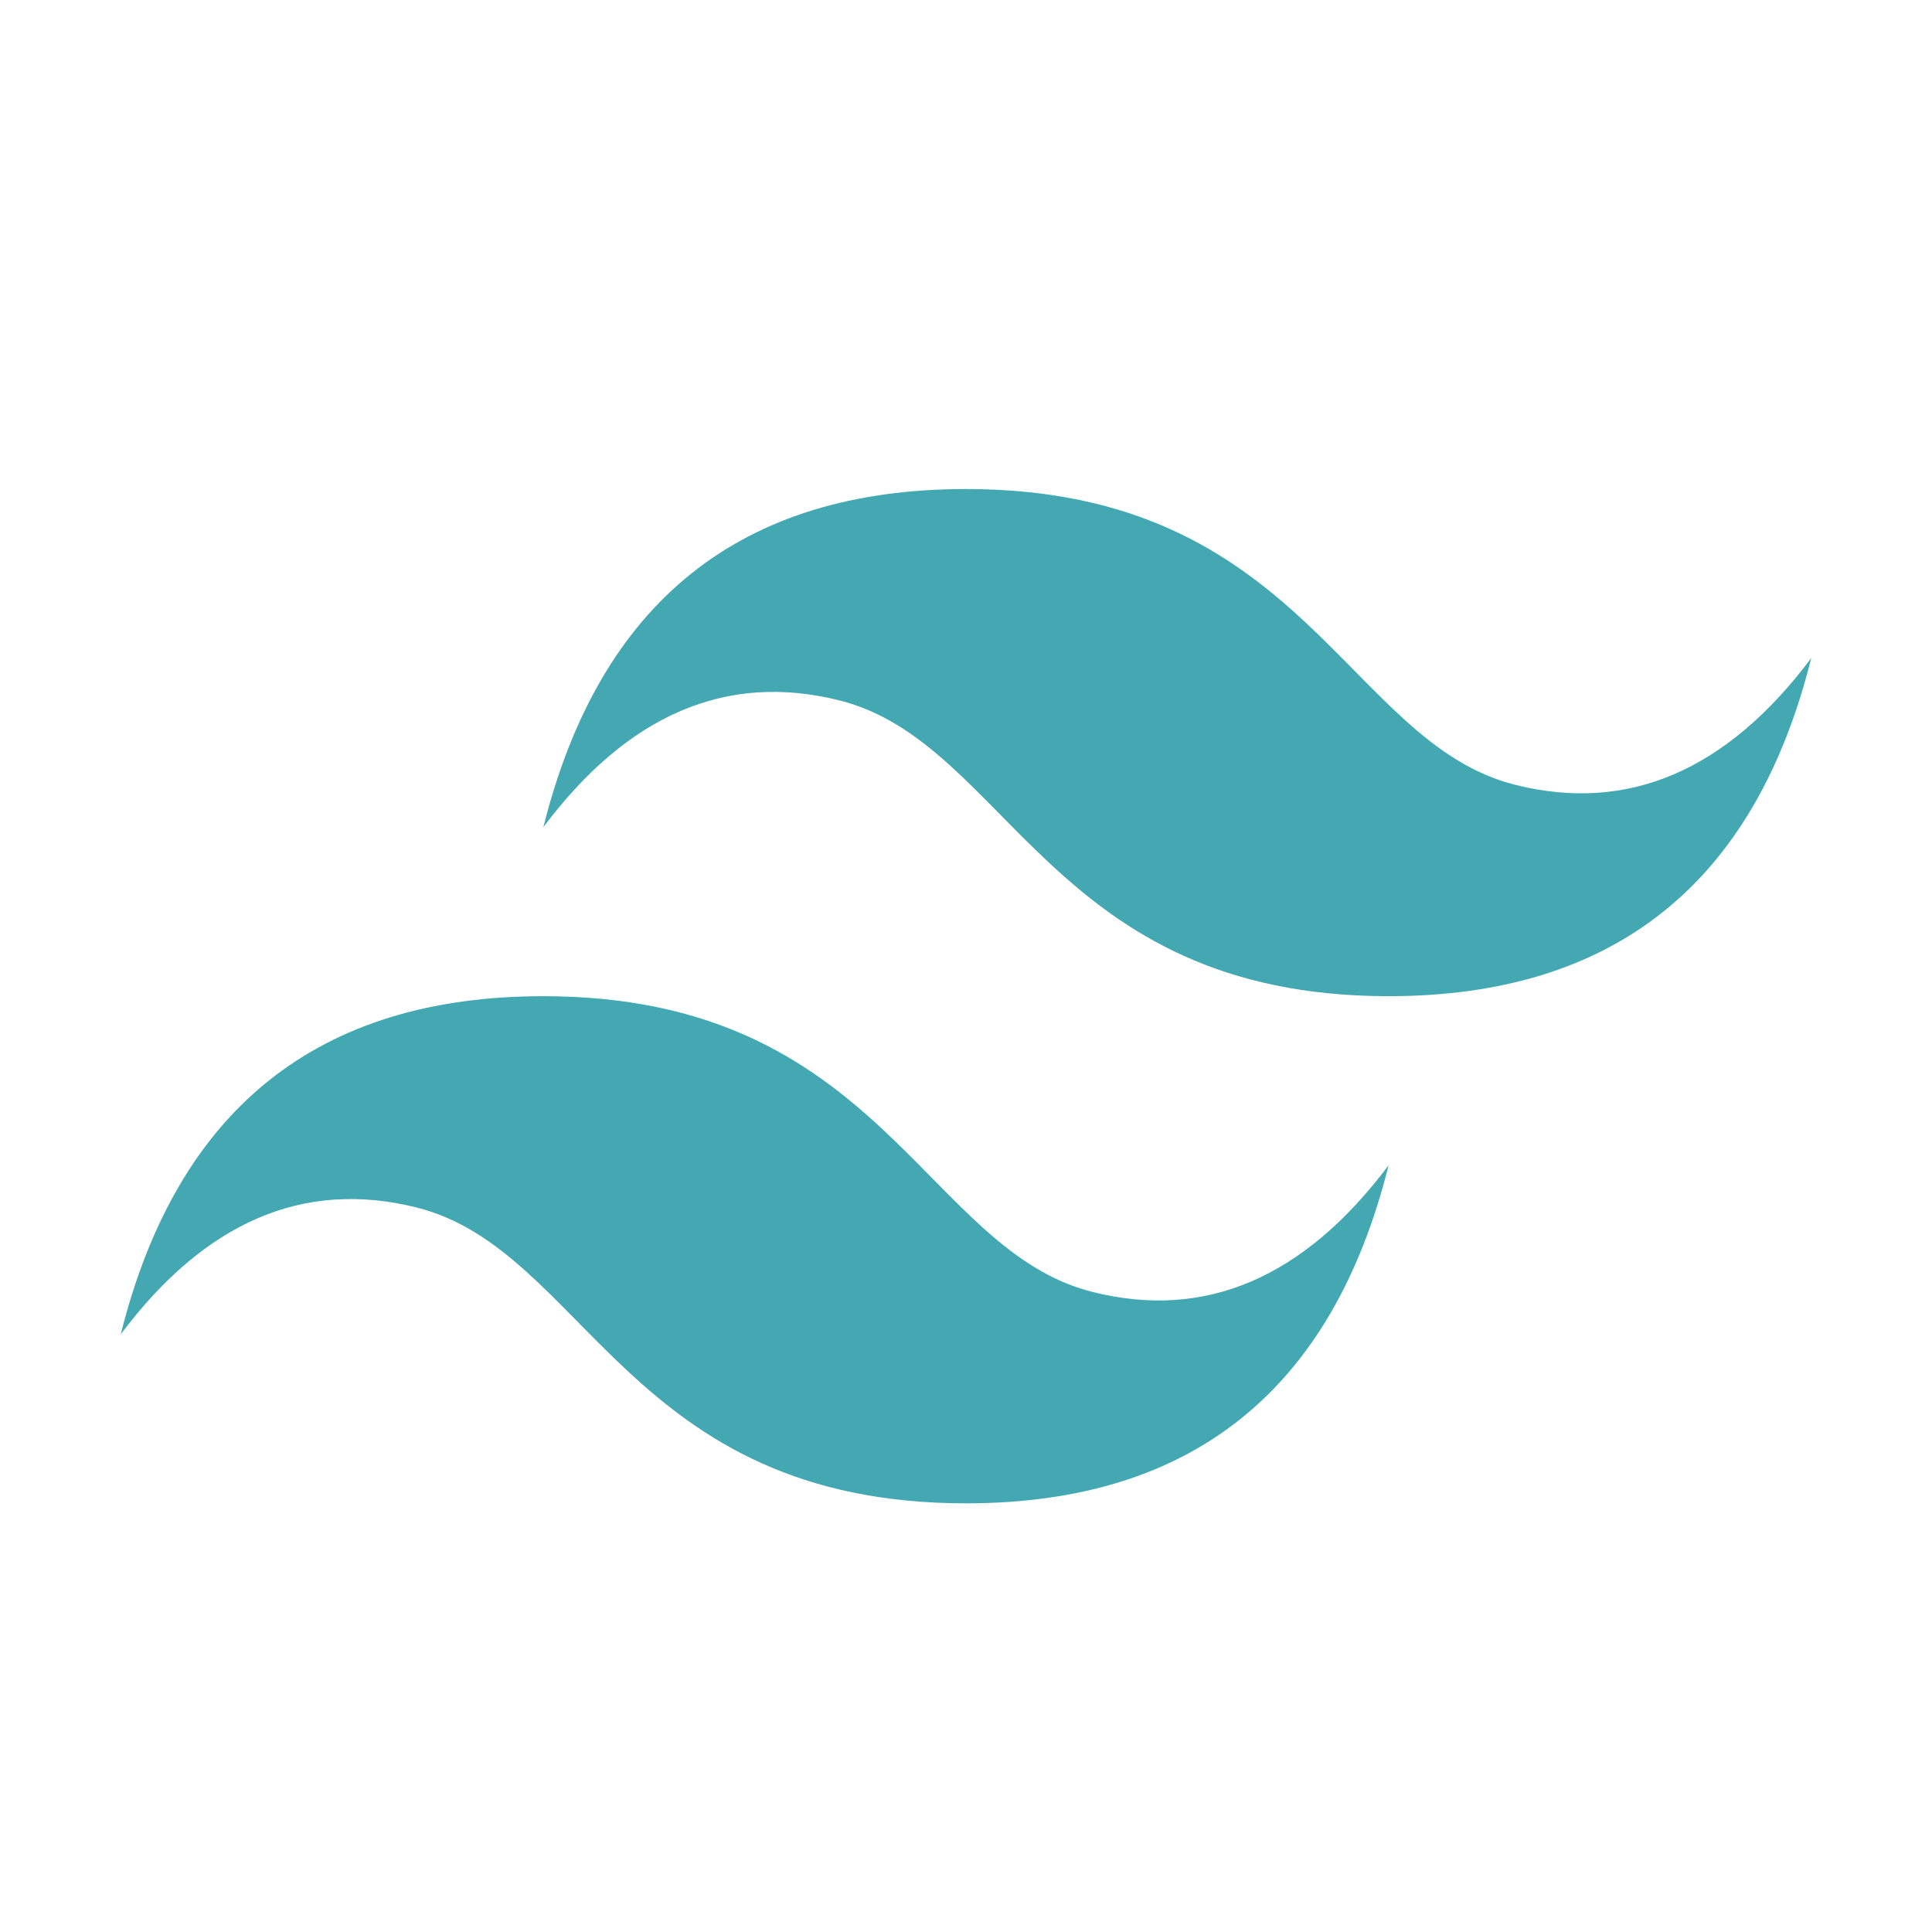
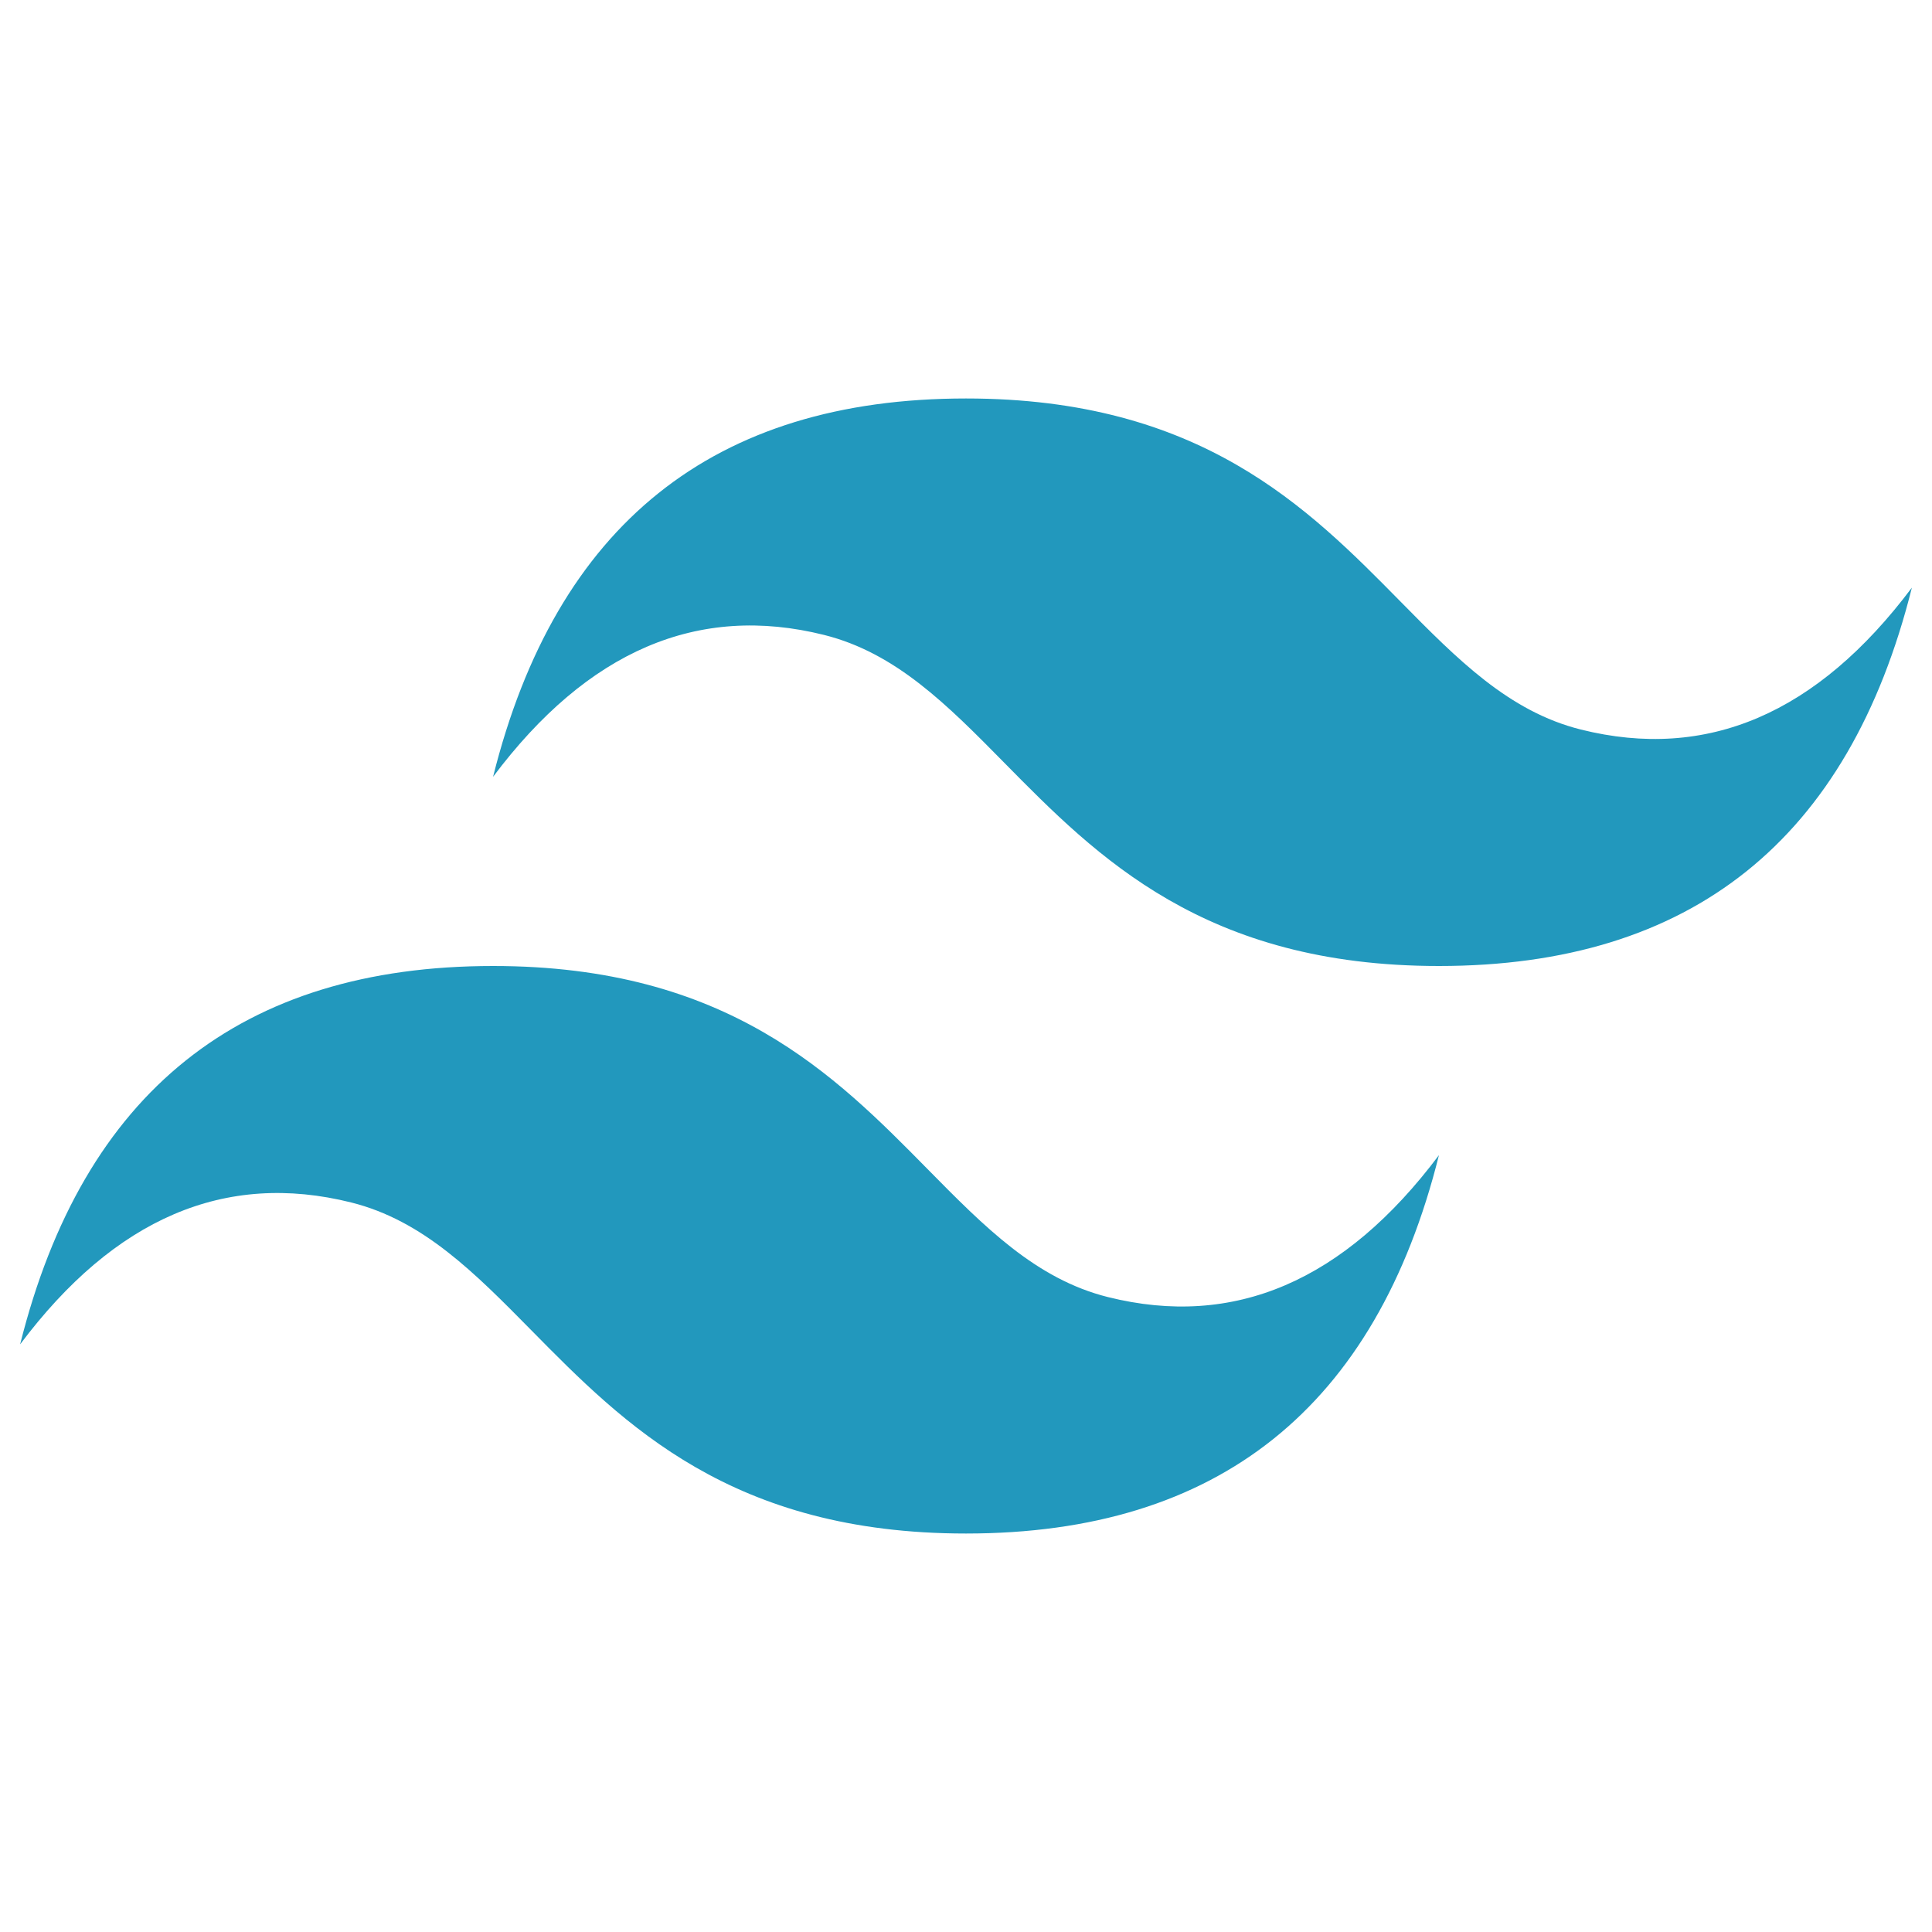
- <svg xmlns="http://www.w3.org/2000/svg" width="800px" height="800px" viewBox="0 0 32 32">
-   <path d="M9,13.7q1.4-5.6,7-5.6c5.6,0,6.3,4.2,9.1,4.9q2.8.7,4.9-2.1-1.4,5.6-7,5.6c-5.6,0-6.3-4.2-9.1-4.9Q11.1,10.9,9,13.7ZM2,22.1q1.4-5.6,7-5.6c5.6,0,6.3,4.2,9.1,4.9q2.8.7,4.9-2.1-1.4,5.6-7,5.6c-5.6,0-6.3-4.2-9.1-4.9Q4.1,19.3,2,22.1Z" style="fill:#44a8b3" />
+ <svg xmlns="http://www.w3.org/2000/svg" fill="none" viewBox="0 0 96 96" id="Tailwindcss-Icon--Streamline-Svg-Logos.svg" height="24" width="24" stroke-width="1">
+   <path fill="url(#a)" d="M48 19.8c-12.533 0-20.367 6.267-23.5 18.8 4.7-6.267 10.183-8.617 16.45-7.05 3.575.894 6.131 3.488 8.96 6.359 4.608 4.677 9.941 10.091 21.59 10.091 12.533 0 20.367-6.267 23.5-18.8-4.7 6.267-10.183 8.617-16.45 7.05-3.575-.894-6.131-3.488-8.96-6.359C64.982 25.213 59.649 19.8 48 19.8Zm-23.5 28.2c-12.533 0-20.367 6.267-23.5 18.8 4.7-6.267 10.183-8.617 16.45-7.05 3.575.894 6.131 3.488 8.96 6.359C31.018 70.786 36.351 76.2 48 76.2c12.533 0 20.367-6.267 23.5-18.8-4.7 6.267-10.183 8.617-16.45 7.05-3.575-.894-6.131-3.488-8.96-6.359-4.608-4.677-9.941-10.091-21.59-10.091Z" />
+   <defs>
+     <linearGradient id="a" x1="-260.111" x2="7858.33" y1="1824.6" y2="6505.5" gradientUnits="userSpaceOnUse">
+       <stop stop-color="#2298BD" />
+       <stop offset="1" stop-color="#0ED7B5" />
+     </linearGradient>
+   </defs>
</svg>
